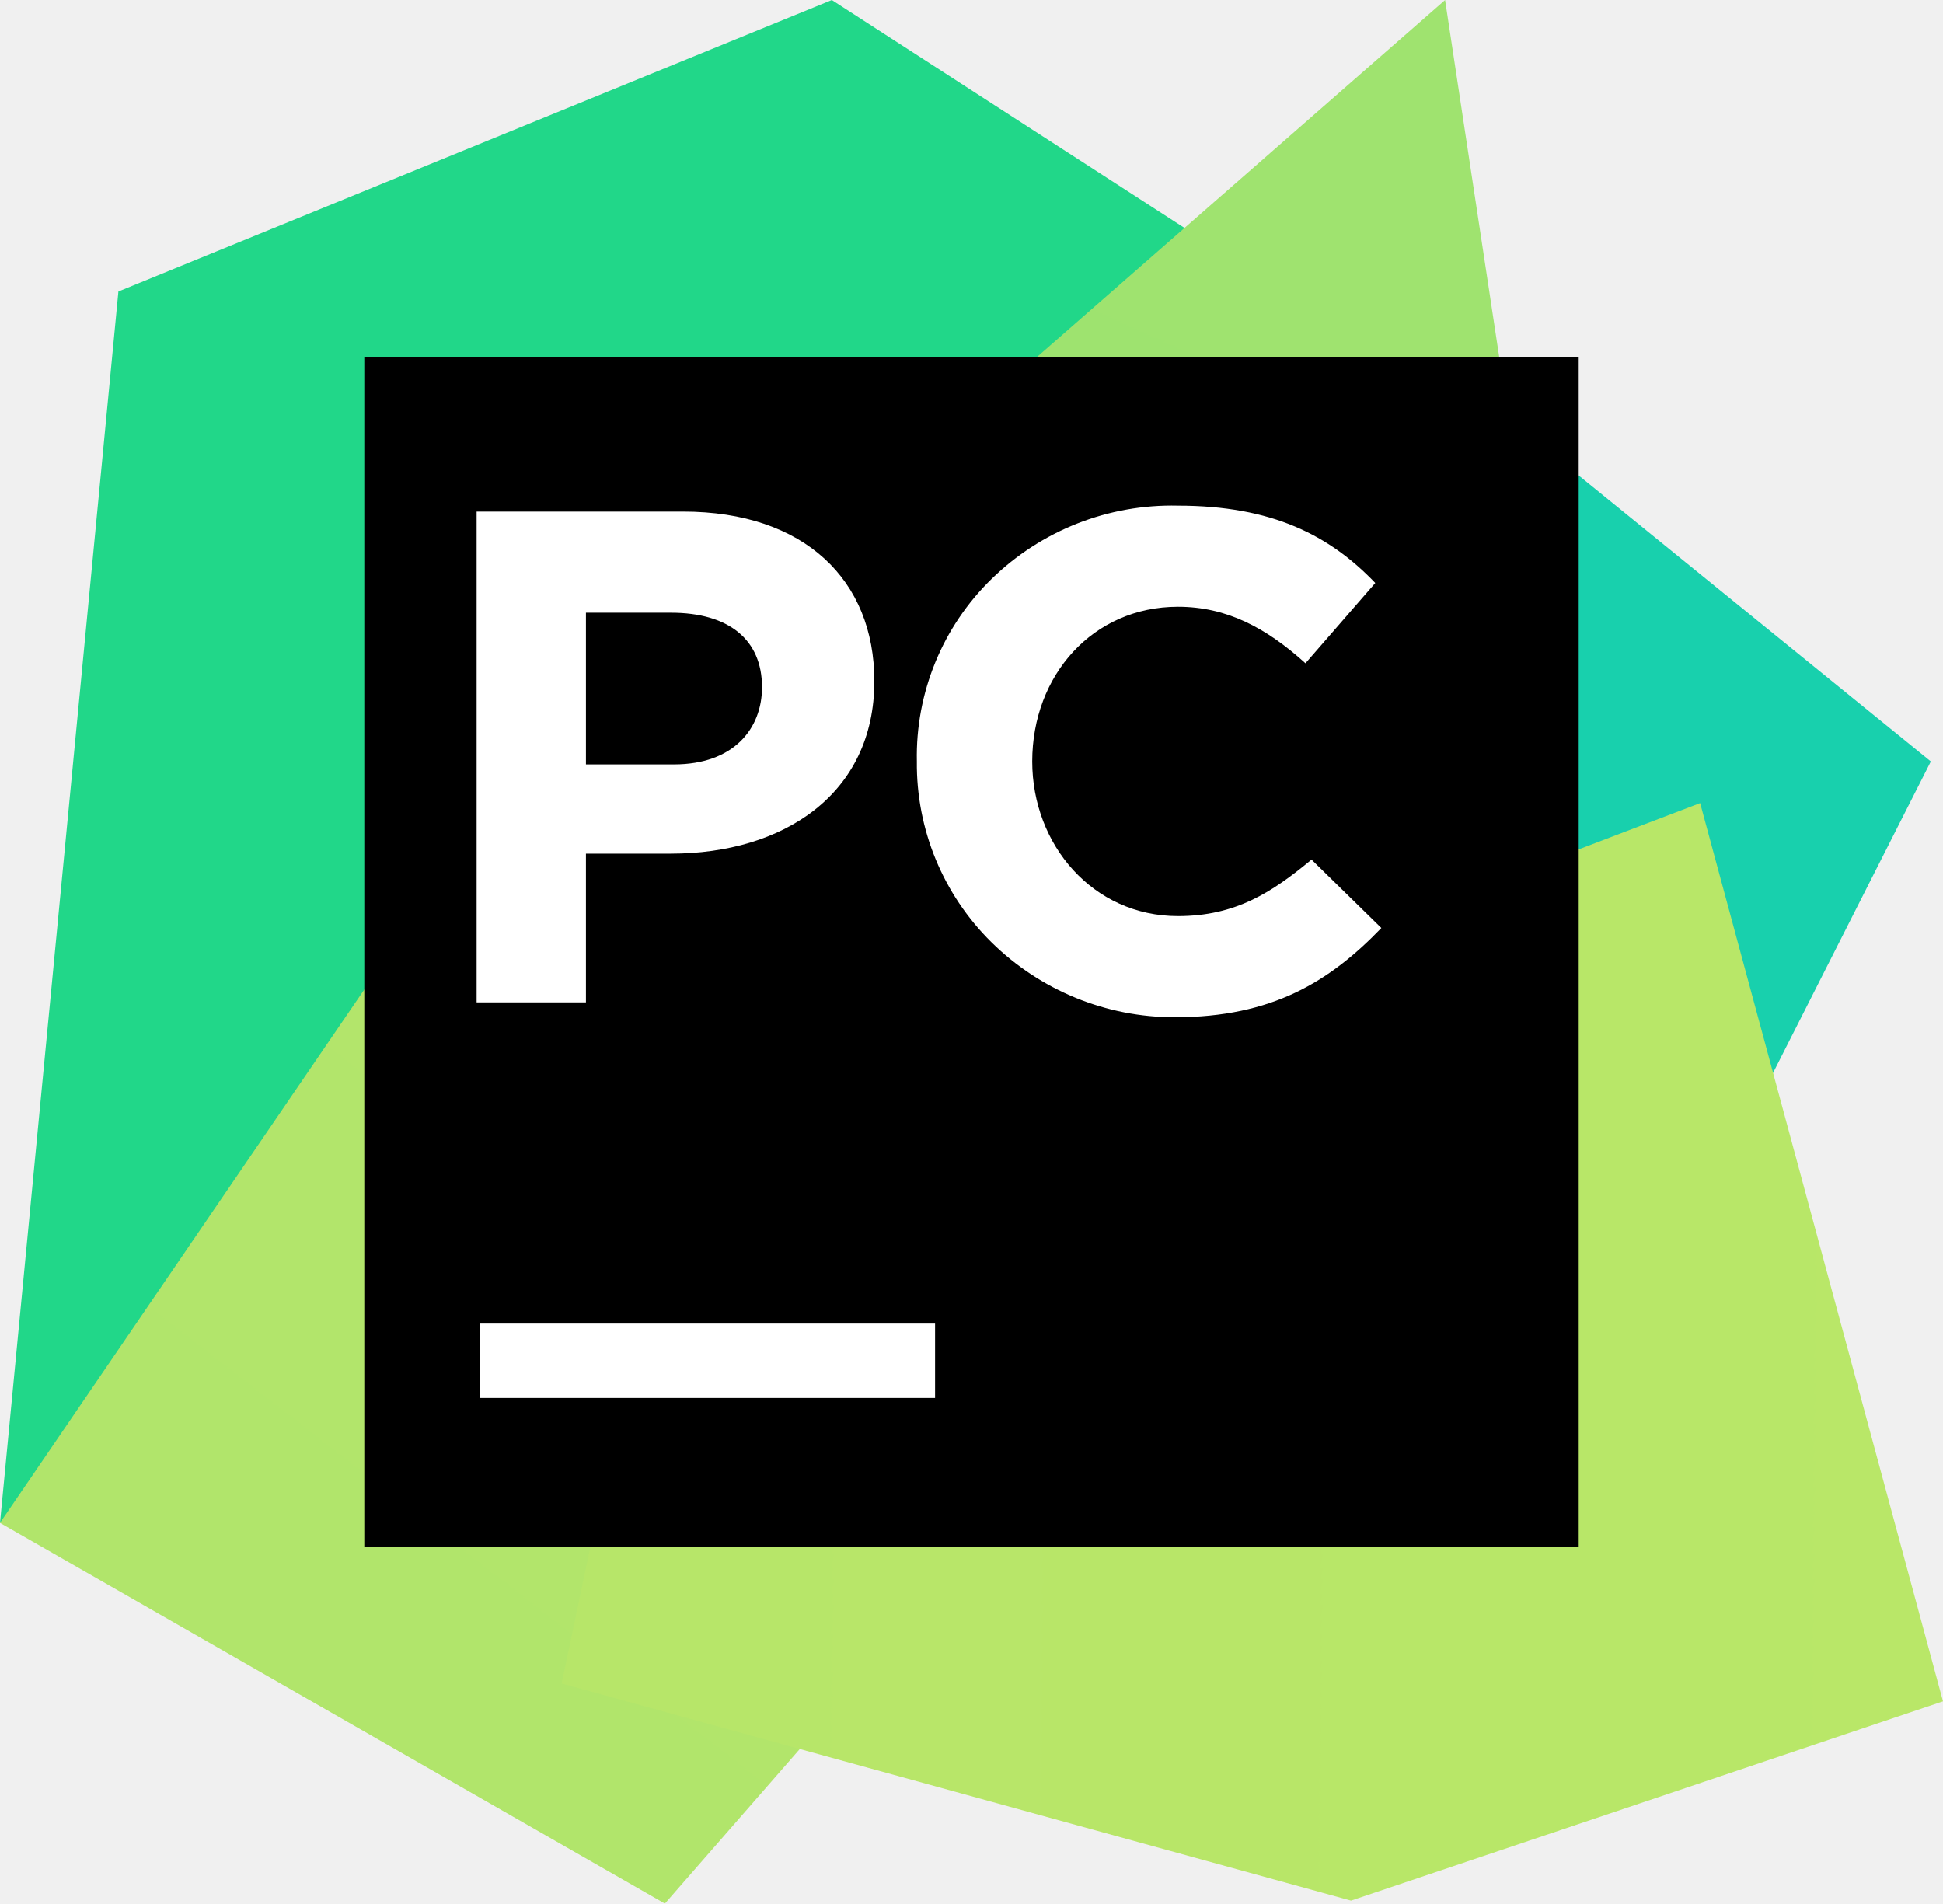
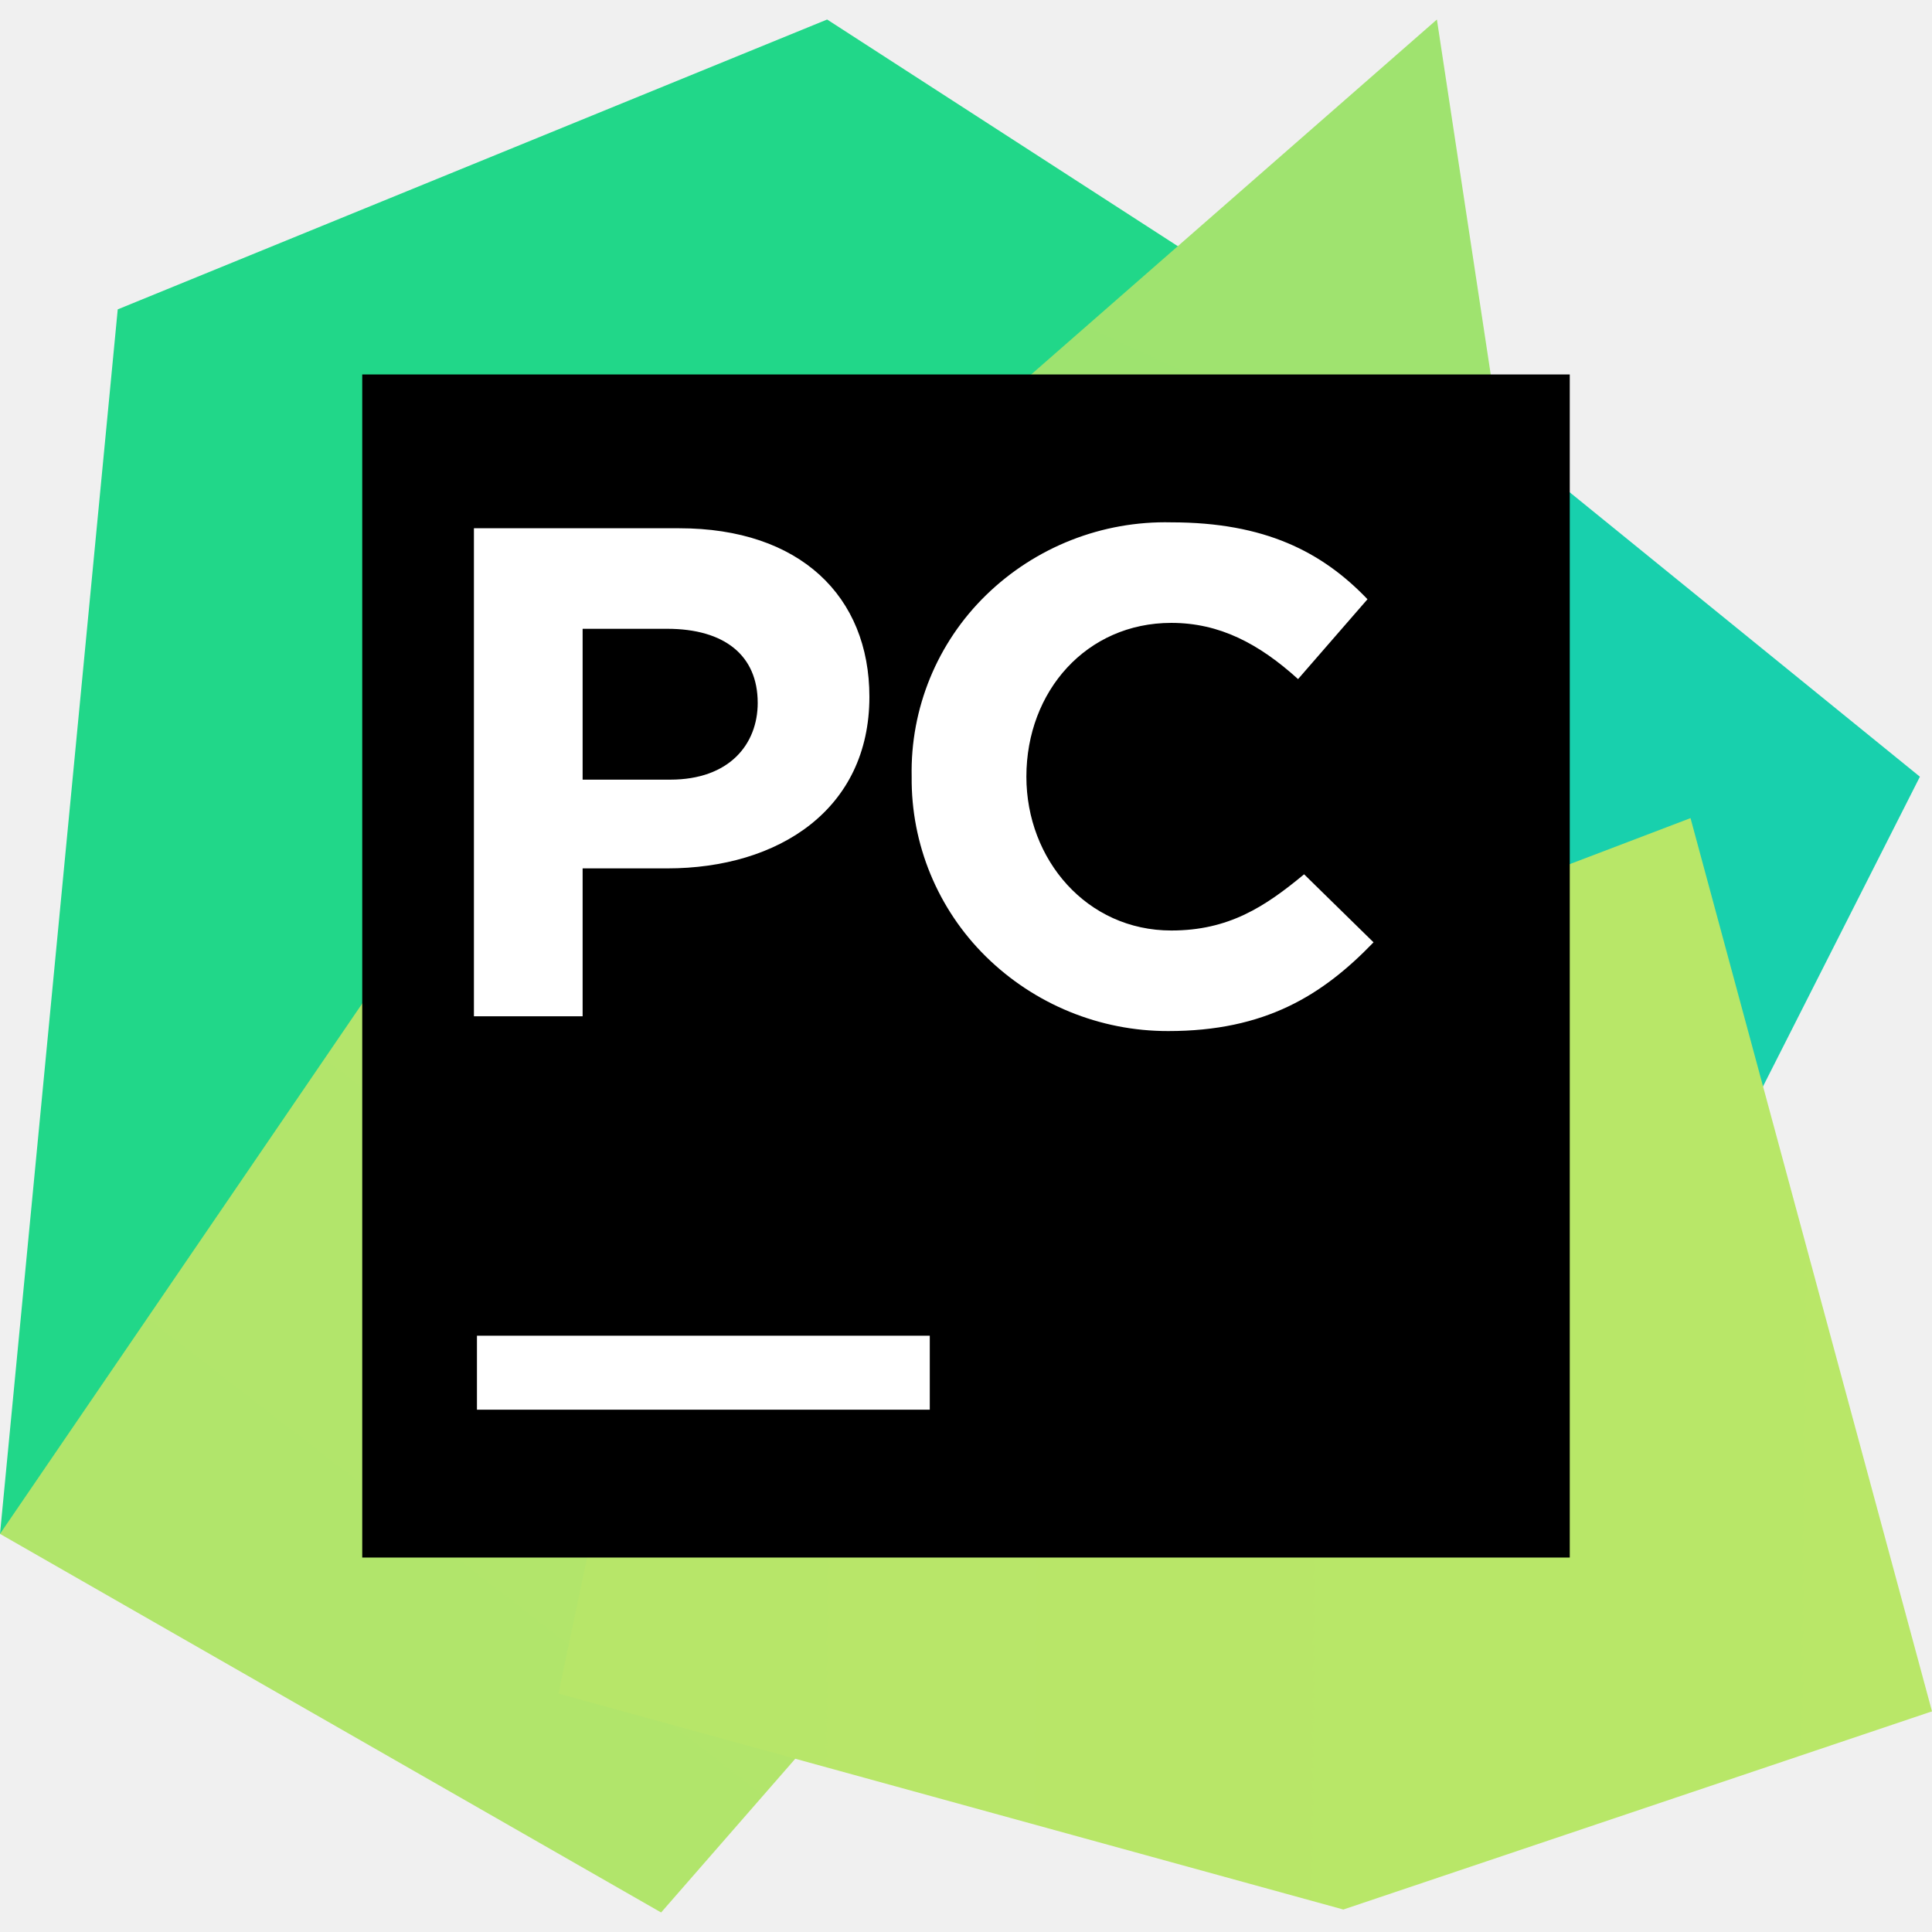
- <svg xmlns="http://www.w3.org/2000/svg" width="99" height="97" fill="none" viewBox="0 0 99 97">
+ <svg xmlns="http://www.w3.org/2000/svg" width="70" height="70" fill="none" viewBox="0 0 99 97">
  <g clip-path="url(#a)">
    <path fill="url(#b)" d="M69.455 15.308 98.38 38.8 87.862 59.564l-17.325-4.698H55.378l14.077-39.558Z" />
    <path fill="url(#c)" d="M40.219 30.616 34.65 59.564l-.464 10.003-14.231 5.911L0 77.6l6.033-62.747L42.384 0 64.66 14.398 40.22 30.616Z" />
    <path fill="url(#d)" d="m40.219 30.616 2.784 55.926L33.877 97 0 77.6l27.844-40.77 12.375-6.214Z" />
    <path fill="url(#e)" d="M77.653 26.523h-34.34L73.63 0l4.022 26.523Z" />
    <path fill="url(#f)" d="M99 86.694 68.836 96.848 28.617 85.784 40.22 30.616l4.64-4.093 24.596-2.273-2.32 24.098 19.49-7.426L99 86.694Z" />
    <path fill="#000" d="M80.438 18.188H18.562v60.624h61.876V18.188Z" />
    <path fill="#fff" d="M24.44 67.445h23.204v3.79H24.44v-3.79Zm-.154-41.376h10.519c6.187 0 9.745 3.486 9.745 8.639 0 5.76-4.64 8.79-10.364 8.79h-4.331v7.579h-5.57V26.069Zm14.54 8.942c0-2.425-1.701-3.79-4.64-3.79h-4.331v7.73h4.486c3.04 0 4.486-1.818 4.486-3.94Zm7.89 3.789a12.62 12.62 0 0 1 3.809-9.302 13.16 13.16 0 0 1 9.494-3.732c4.795 0 7.734 1.515 10.054 3.94l-3.557 4.092c-2.011-1.818-4.022-2.88-6.497-2.88-4.331 0-7.425 3.487-7.425 7.882 0 4.244 3.093 7.881 7.425 7.881 2.939 0 4.795-1.212 6.806-2.88l3.558 3.486c-2.63 2.729-5.569 4.547-10.519 4.547a13.286 13.286 0 0 1-9.352-3.826 12.748 12.748 0 0 1-3.796-9.208Z" />
  </g>
  <defs>
    <linearGradient id="b" x1="-1947.05" x2="3945" y1="2228.12" y2="2228.12" gradientUnits="userSpaceOnUse">
      <stop stop-color="#21D789" />
      <stop offset="1" stop-color="#07C3F2" />
    </linearGradient>
    <linearGradient id="c" x1="-3471.96" x2="9735.22" y1="8186.65" y2="1554.21" gradientUnits="userSpaceOnUse">
      <stop offset=".01" stop-color="#FCF84A" />
      <stop offset=".11" stop-color="#A7EB62" />
      <stop offset=".21" stop-color="#5FE077" />
      <stop offset=".27" stop-color="#32DA84" />
      <stop offset=".31" stop-color="#21D789" />
      <stop offset=".58" stop-color="#21D789" />
      <stop offset=".6" stop-color="#21D789" />
      <stop offset=".69" stop-color="#20D68C" />
      <stop offset=".76" stop-color="#1ED497" />
      <stop offset=".83" stop-color="#19D1A9" />
      <stop offset=".9" stop-color="#13CCC2" />
      <stop offset=".97" stop-color="#0BC6E1" />
      <stop offset="1" stop-color="#07C3F2" />
    </linearGradient>
    <linearGradient id="d" x1="1320.26" x2="5091.72" y1="7728.48" y2="2862.53" gradientUnits="userSpaceOnUse">
      <stop stop-color="#21D789" />
      <stop offset=".16" stop-color="#24D788" />
      <stop offset=".3" stop-color="#2FD886" />
      <stop offset=".44" stop-color="#41DA82" />
      <stop offset=".56" stop-color="#5ADC7D" />
      <stop offset=".69" stop-color="#7AE077" />
      <stop offset=".81" stop-color="#A1E36E" />
      <stop offset=".93" stop-color="#CFE865" />
      <stop offset="1" stop-color="#F1EB5E" />
    </linearGradient>
    <linearGradient id="e" x1="-288.492" x2="2640.52" y1="5350.91" y2="-1116.97" gradientUnits="userSpaceOnUse">
      <stop stop-color="#21D789" />
      <stop offset=".06" stop-color="#24D788" />
      <stop offset=".11" stop-color="#2FD886" />
      <stop offset=".16" stop-color="#41DA82" />
      <stop offset=".21" stop-color="#5ADD7D" />
      <stop offset=".25" stop-color="#79E077" />
      <stop offset=".26" stop-color="#7CE076" />
      <stop offset=".5" stop-color="#8CE173" />
      <stop offset=".92" stop-color="#B2E56B" />
    </linearGradient>
    <linearGradient id="f" x1="7899.89" x2="-972.253" y1="3689.03" y2="3612.82" gradientUnits="userSpaceOnUse">
      <stop offset=".39" stop-color="#FCF84A" />
      <stop offset=".54" stop-color="#ECF451" />
      <stop offset=".83" stop-color="#C2E964" />
      <stop offset=".92" stop-color="#B2E56B" />
    </linearGradient>
    <clipPath id="a">
      <path fill="#fff" d="M0 0h99v97H0z" />
    </clipPath>
  </defs>
</svg>
